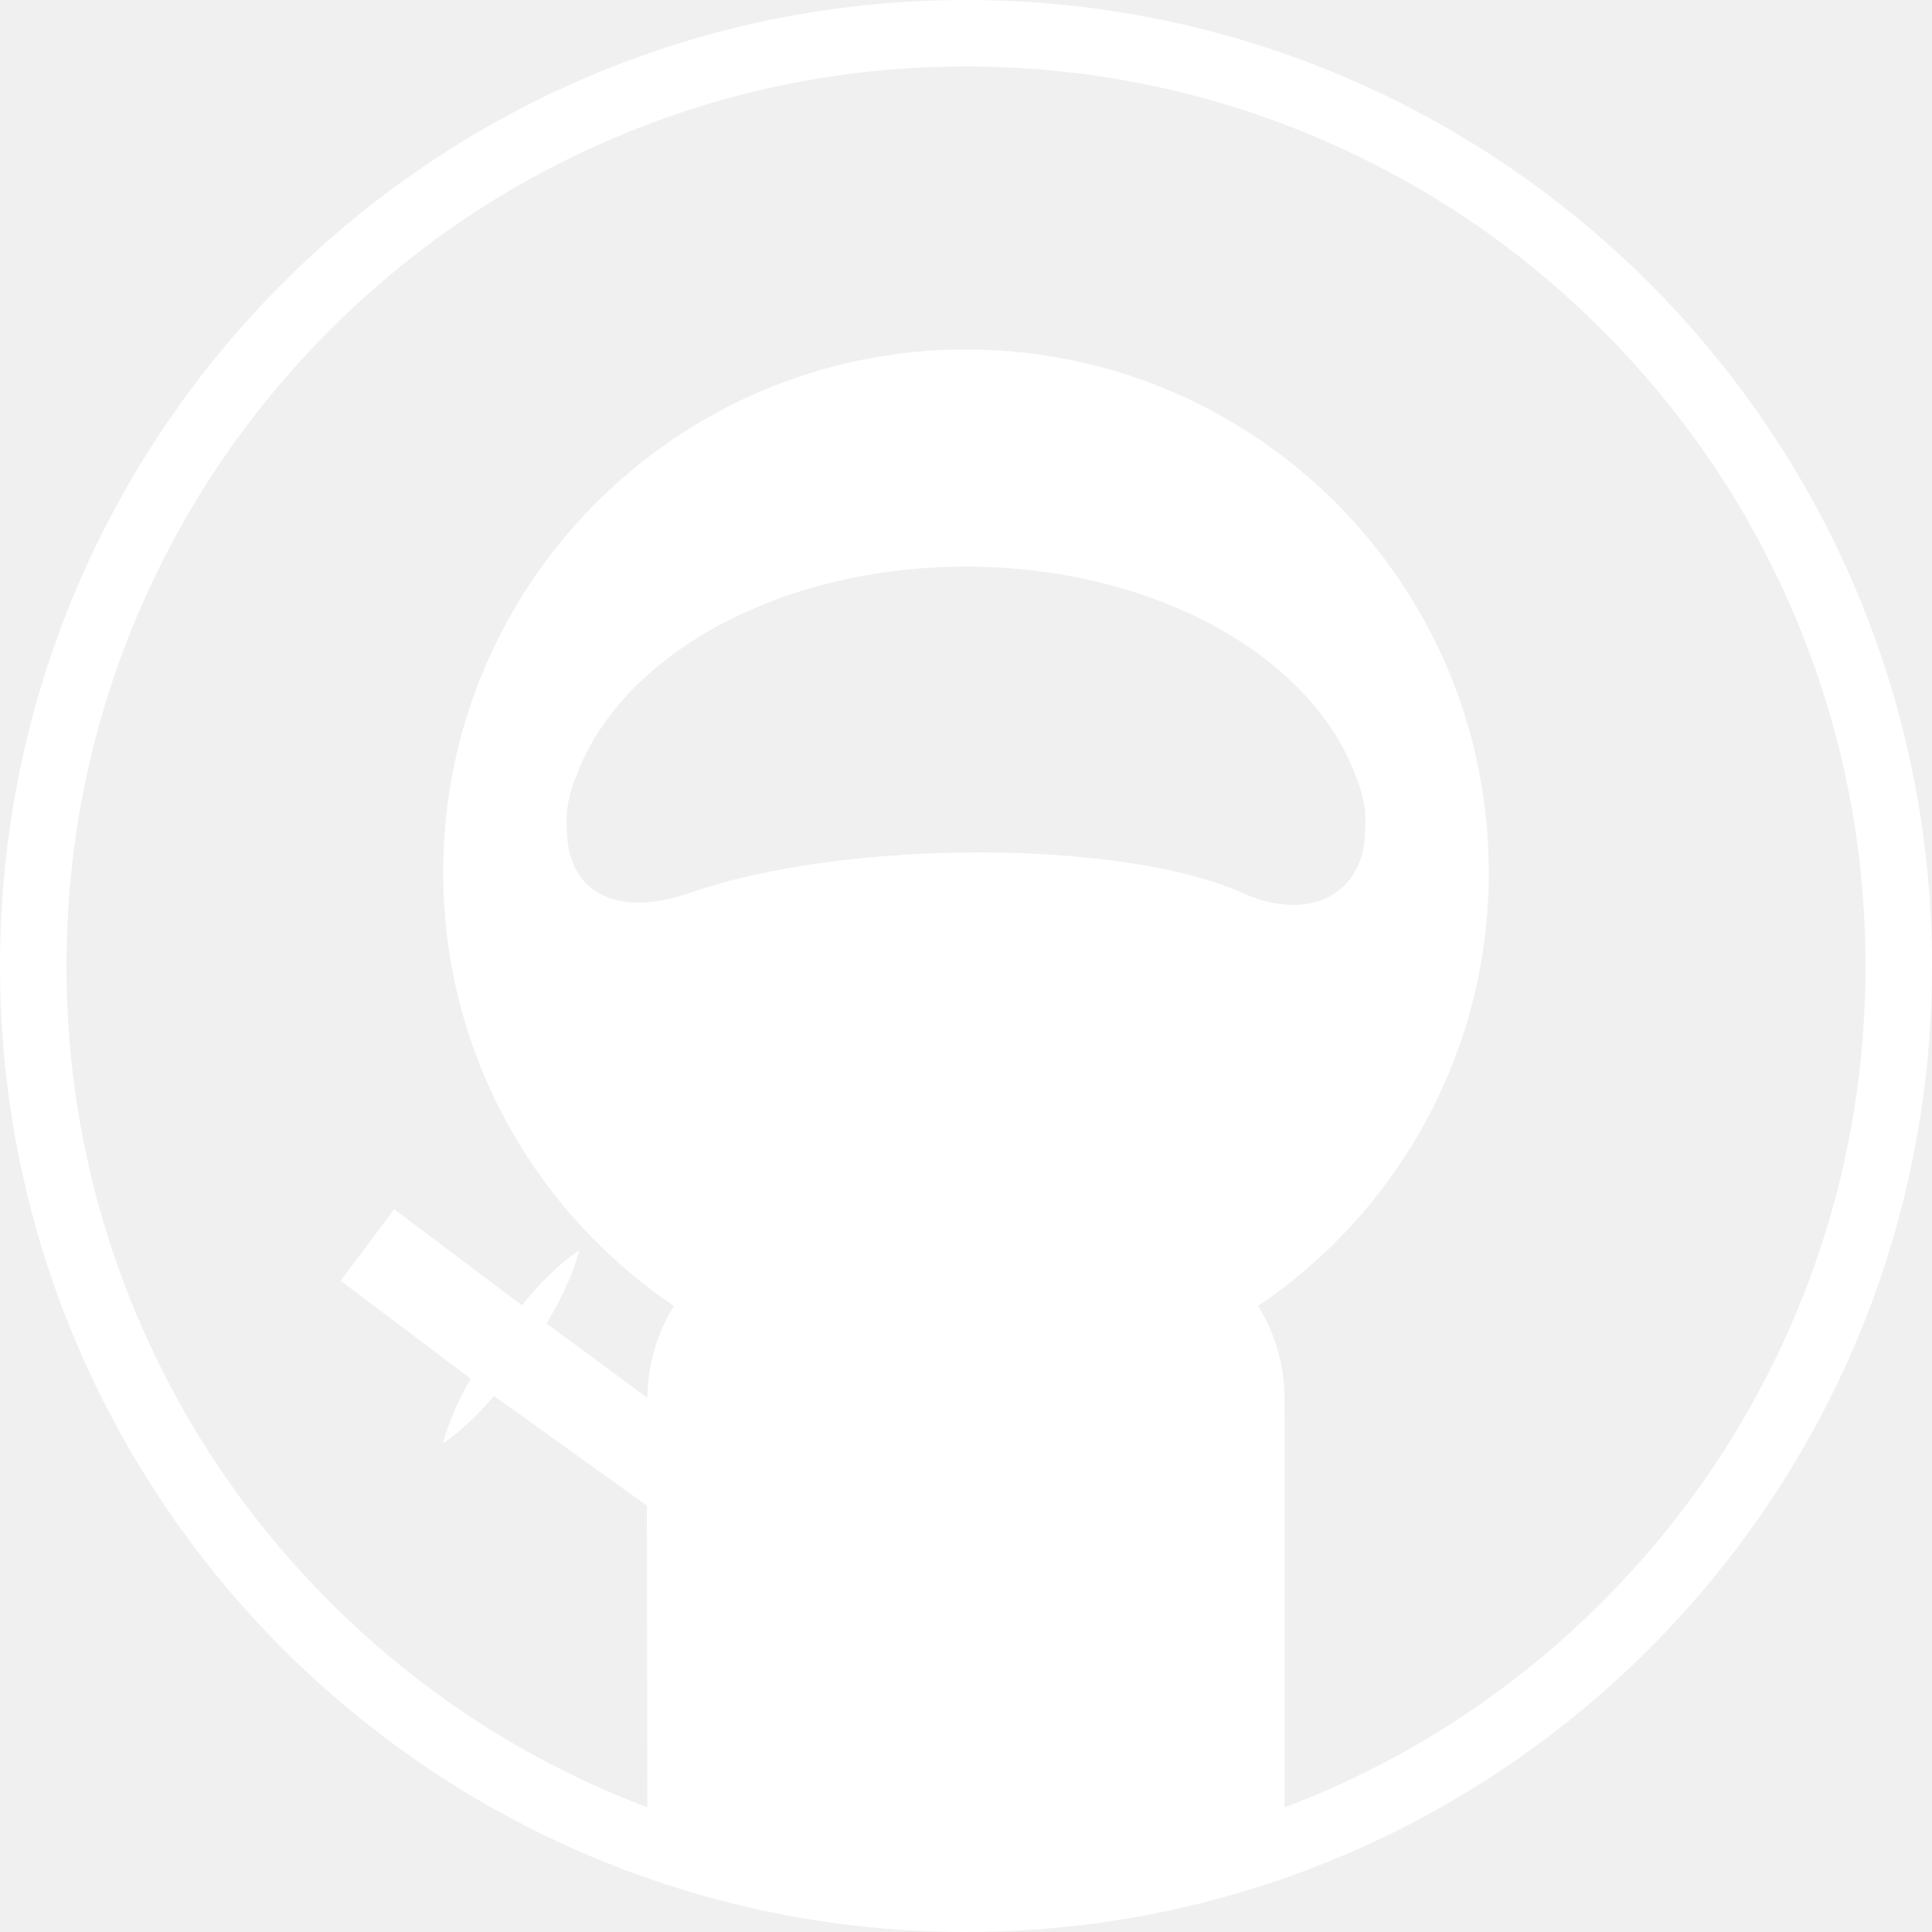
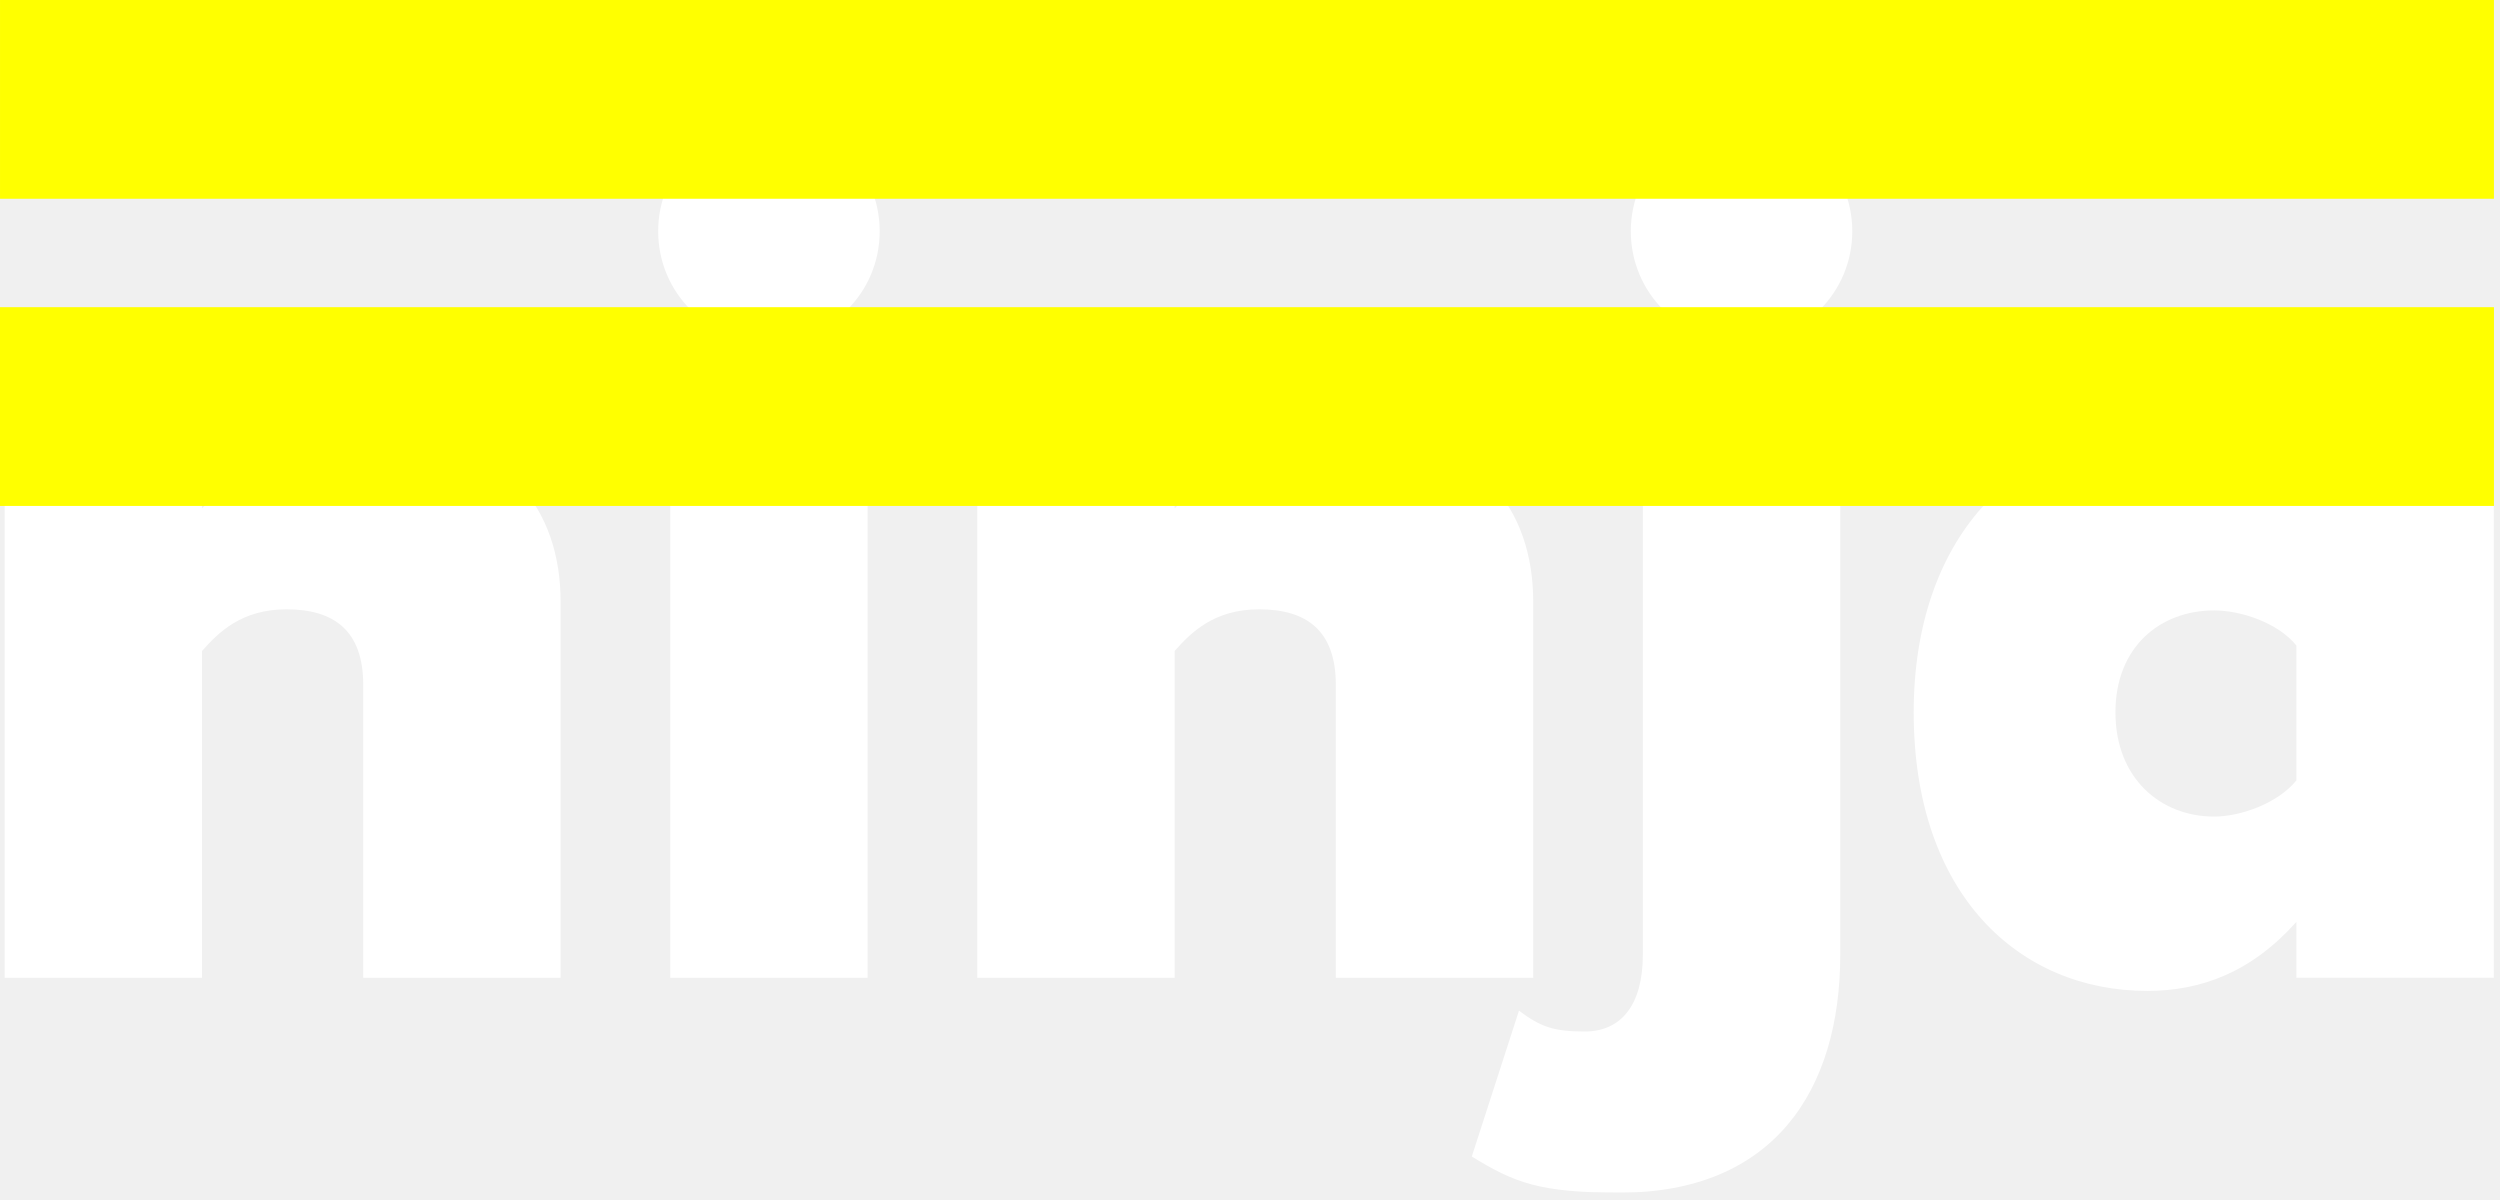
- <svg xmlns="http://www.w3.org/2000/svg" xmlns:xlink="http://www.w3.org/1999/xlink" width="146px" height="146px" viewBox="0 0 146 146" version="1.1">
+ <svg xmlns="http://www.w3.org/2000/svg" xmlns:xlink="http://www.w3.org/1999/xlink" width="248px" height="119px" viewBox="0 0 248 119" version="1.1">
  <defs>
-     <polygon id="path-1" points="0 0 146 0 146 146 0 146" />
+     <polygon id="path-1" points="0 118.315 247.403 118.315 247.403 0 0 0" />
  </defs>
  <g id="Page-1" stroke="none" stroke-width="1" fill="none" fill-rule="evenodd">
-     <g id="Desktop-HD" transform="translate(-647, -170)">
-       <g id="Group" transform="translate(647, 170)">
+     <g id="Desktop-HD" transform="translate(-245, -99)">
+       <g id="Group-Copy" transform="translate(245, 99)">
+         <path d="M36.032,96.995 L36.032,67.95 C36.032,62.513 33.094,60.445 28.418,60.445 C23.958,60.445 21.673,62.73 20.041,64.578 L20.041,96.995 L0.461,96.995 L0.461,44.457 L20.041,44.457 L20.041,50.438 C23.087,46.957 28.852,43.15 38.099,43.15 C50.281,43.15 55.611,50.549 55.611,59.684 L55.611,96.995 L36.032,96.995 Z" id="Fill-1" fill="#FFFFFF" />
+         <path d="M65.291,22.94 C65.291,16.848 70.186,11.954 76.279,11.954 C82.37,11.954 87.265,16.848 87.265,22.94 C87.265,29.031 82.37,33.929 76.279,33.929 C70.186,33.929 65.291,29.031 65.291,22.94" id="Fill-3" fill="#FFFFFF" />
        <mask id="mask-2" fill="white">
          <use xlink:href="#path-1" />
        </mask>
-         <g id="Clip-2" />
-         <path d="M121.066,121.066 C114.822,127.31 107.551,132.21 99.458,135.634 C98.669,135.967 97.874,136.279 97.078,136.583 L97.078,111.855 L97.068,105.385 C97.01,102.93 96.287,100.64 95.068,98.691 C105.59,91.593 112.508,79.563 112.508,65.917 C112.508,44.097 94.82,26.409 73,26.409 C51.183,26.409 33.492,44.097 33.492,65.917 C33.492,79.563 40.41,91.593 50.932,98.689 C49.672,100.708 48.939,103.086 48.925,105.636 L41.303,100.017 C41.449,99.772 41.593,99.528 41.732,99.287 C42.199,98.462 42.596,97.662 42.902,96.956 C43.211,96.248 43.43,95.632 43.566,95.192 C43.705,94.752 43.761,94.484 43.761,94.484 C43.761,94.484 43.53,94.627 43.165,94.907 C42.793,95.187 42.291,95.603 41.732,96.134 C41.172,96.664 40.556,97.309 39.941,98.032 C39.77,98.229 39.602,98.433 39.435,98.64 L29.791,91.381 L25.742,96.786 L35.568,104.186 C35.551,104.215 35.534,104.242 35.519,104.268 C35.05,105.093 34.656,105.891 34.349,106.599 C34.04,107.305 33.821,107.921 33.682,108.364 C33.541,108.802 33.485,109.069 33.485,109.069 C33.485,109.069 33.719,108.926 34.081,108.643 C34.451,108.364 34.955,107.948 35.512,107.417 C36.072,106.887 36.69,106.242 37.305,105.519 C37.315,105.509 37.322,105.5 37.332,105.487 L48.883,113.775 L48.922,136.583 C48.126,136.279 47.331,135.967 46.545,135.634 C38.449,132.21 31.181,127.31 24.937,121.066 C18.693,114.822 13.79,107.551 10.366,99.458 C6.823,91.08 5.027,82.179 5.027,73 C5.027,63.821 6.823,54.92 10.366,46.545 C13.79,38.449 18.693,31.181 24.937,24.937 C31.181,18.69 38.449,13.79 46.545,10.366 C54.92,6.823 63.821,5.025 73,5.025 C82.179,5.025 91.08,6.823 99.458,10.366 C107.551,13.79 114.822,18.69 121.066,24.937 C127.307,31.181 132.21,38.449 135.634,46.545 C139.177,54.92 140.975,63.821 140.975,73 C140.975,82.179 139.177,91.08 135.634,99.458 C132.21,107.551 127.307,114.822 121.066,121.066 M52.081,67.493 C47.74,69.004 43.669,68.265 42.926,63.877 C42.926,63.877 42.7,61.911 42.895,60.955 C43.012,60.152 43.233,59.381 43.542,58.66 C46.895,49.552 58.814,42.819 73,42.819 C87.189,42.819 99.105,49.552 102.458,58.658 C102.769,59.381 102.991,60.152 103.108,60.957 C103.3,61.914 103.074,63.877 103.074,63.877 C102.331,68.265 98.105,69.394 93.922,67.493 C85.077,63.476 64.075,63.308 52.081,67.493 M73,0 C32.685,0 0,32.682 0,73 C0,104.879 20.438,131.982 48.922,141.931 C56.463,144.564 64.564,146 73,146 C81.436,146 89.539,144.564 97.078,141.931 C125.565,131.982 146,104.879 146,73 C146,32.682 113.318,0 73,0" id="Fill-1" fill="#FFFFFF" mask="url(#mask-2)" />
+         <g id="Clip-6" />
+         <polygon id="Fill-5" fill="#FFFFFF" mask="url(#mask-2)" points="66.489 96.995 86.068 96.995 86.068 44.457 66.489 44.457" />
+         <path d="M132.514,96.995 L132.514,67.95 C132.514,62.513 129.579,60.445 124.9,60.445 C120.442,60.445 118.157,62.73 116.524,64.578 L116.524,96.995 L96.946,96.995 L96.946,44.457 L116.524,44.457 L116.524,50.438 C119.571,46.957 125.336,43.15 134.583,43.15 C146.765,43.15 152.095,50.549 152.095,59.684 L152.095,96.995 L132.514,96.995 Z" id="Fill-7" fill="#FFFFFF" mask="url(#mask-2)" />
+         <path d="M146.002,114.725 L150.682,100.257 C152.855,101.89 154.163,102.325 157.208,102.325 C160.797,102.325 162.97,99.715 162.97,94.71 L162.97,44.457 L182.553,44.457 L182.553,94.71 C182.553,108.201 175.915,118.315 160.687,118.315 C152.747,118.315 150.245,117.339 146.002,114.725" id="Fill-8" fill="#FFFFFF" mask="url(#mask-2)" />
+         <path d="M161.776,22.94 C161.776,16.848 166.671,11.954 172.762,11.954 C178.853,11.954 183.746,16.848 183.746,22.94 C183.746,29.031 178.853,33.929 172.762,33.929 C166.671,33.929 161.776,29.031 161.776,22.94" id="Fill-9" fill="#FFFFFF" mask="url(#mask-2)" />
+         <path d="M227.802,77.416 L227.802,64.036 C225.953,61.752 222.254,60.554 219.644,60.554 C214.314,60.554 209.852,64.142 209.852,70.67 C209.852,77.197 214.314,81.004 219.644,81.004 C222.254,81.004 225.953,79.701 227.802,77.416 Z M227.802,96.994 L227.802,91.448 C223.344,96.45 218.339,98.299 213.009,98.299 C200.284,98.299 189.838,88.729 189.838,70.67 C189.838,53.265 200.066,43.15 213.009,43.15 C218.339,43.15 223.563,45 227.695,50.004 L227.695,44.457 L247.384,44.457 L247.384,96.994 L227.802,96.994 Z" id="Fill-10" fill="#FFFFFF" mask="url(#mask-2)" />
+         <polygon id="Fill-11" fill="#FFFF00" mask="url(#mask-2)" points="0.001 19.716 247.401 19.716 247.401 0 0.001 0" />
+         <polygon id="Fill-12" fill="#FFFF00" mask="url(#mask-2)" points="0 50.189 247.403 50.189 247.403 30.473 0 30.473" />
      </g>
    </g>
  </g>
</svg>
